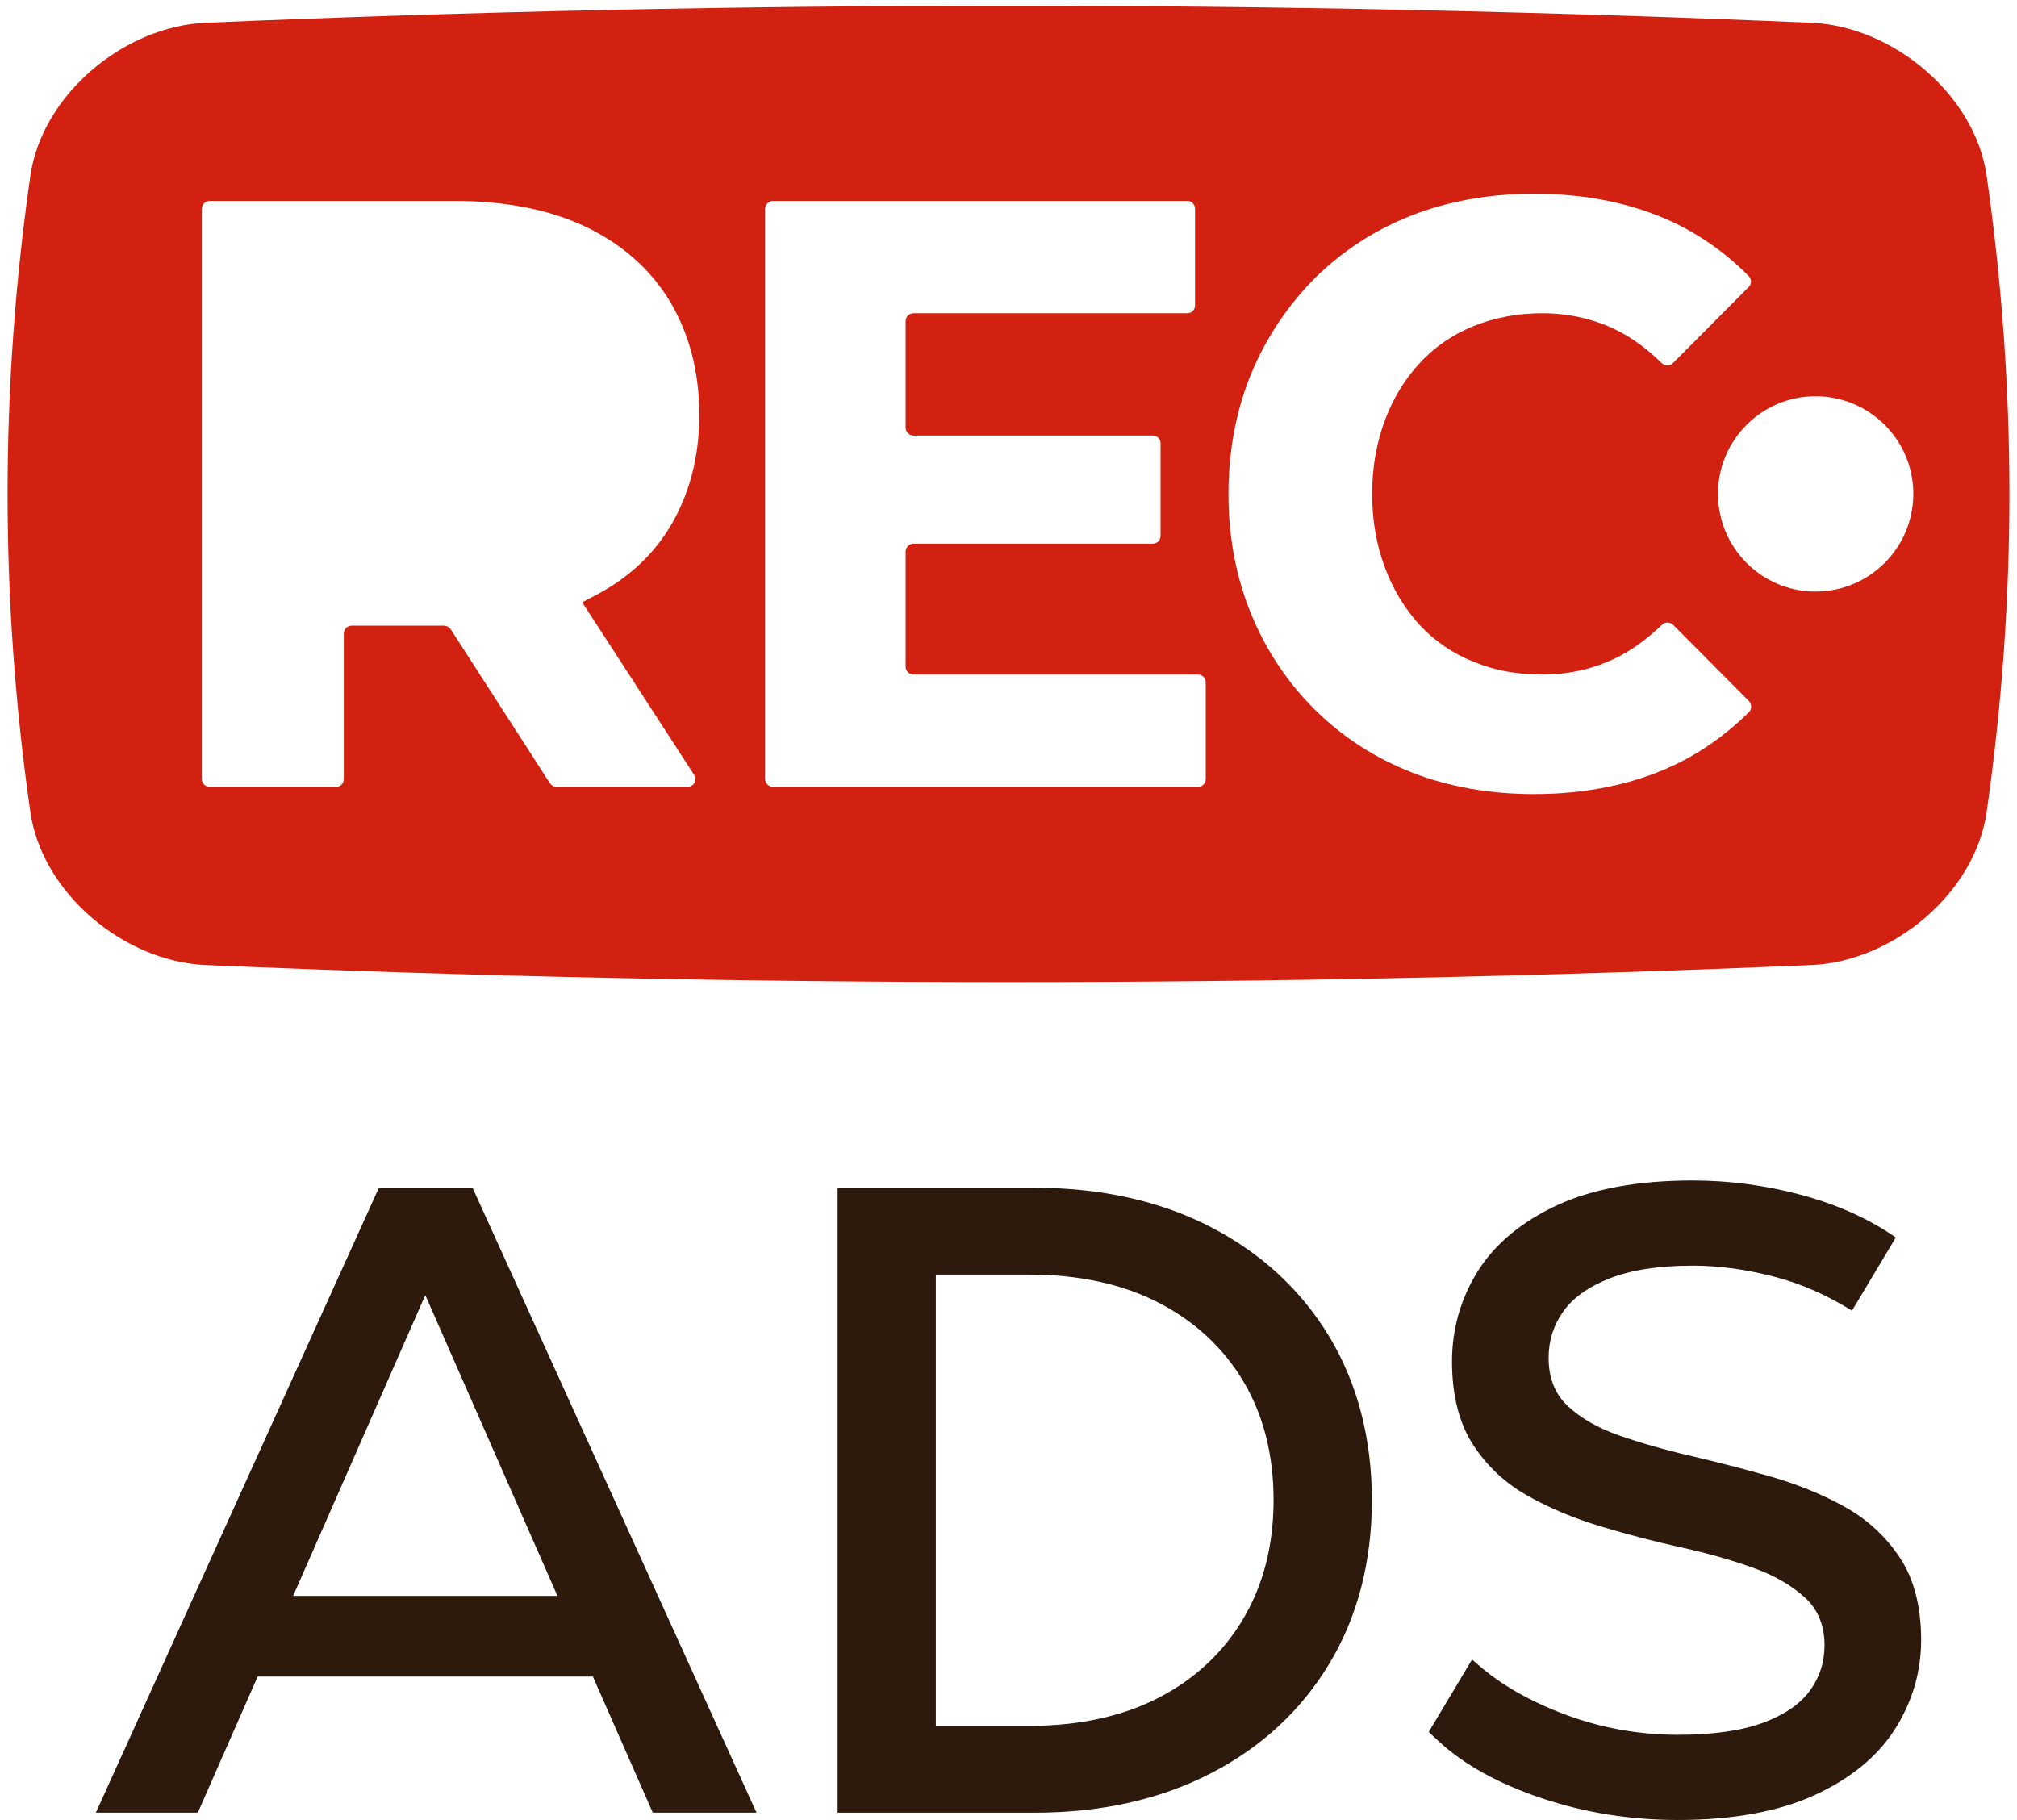
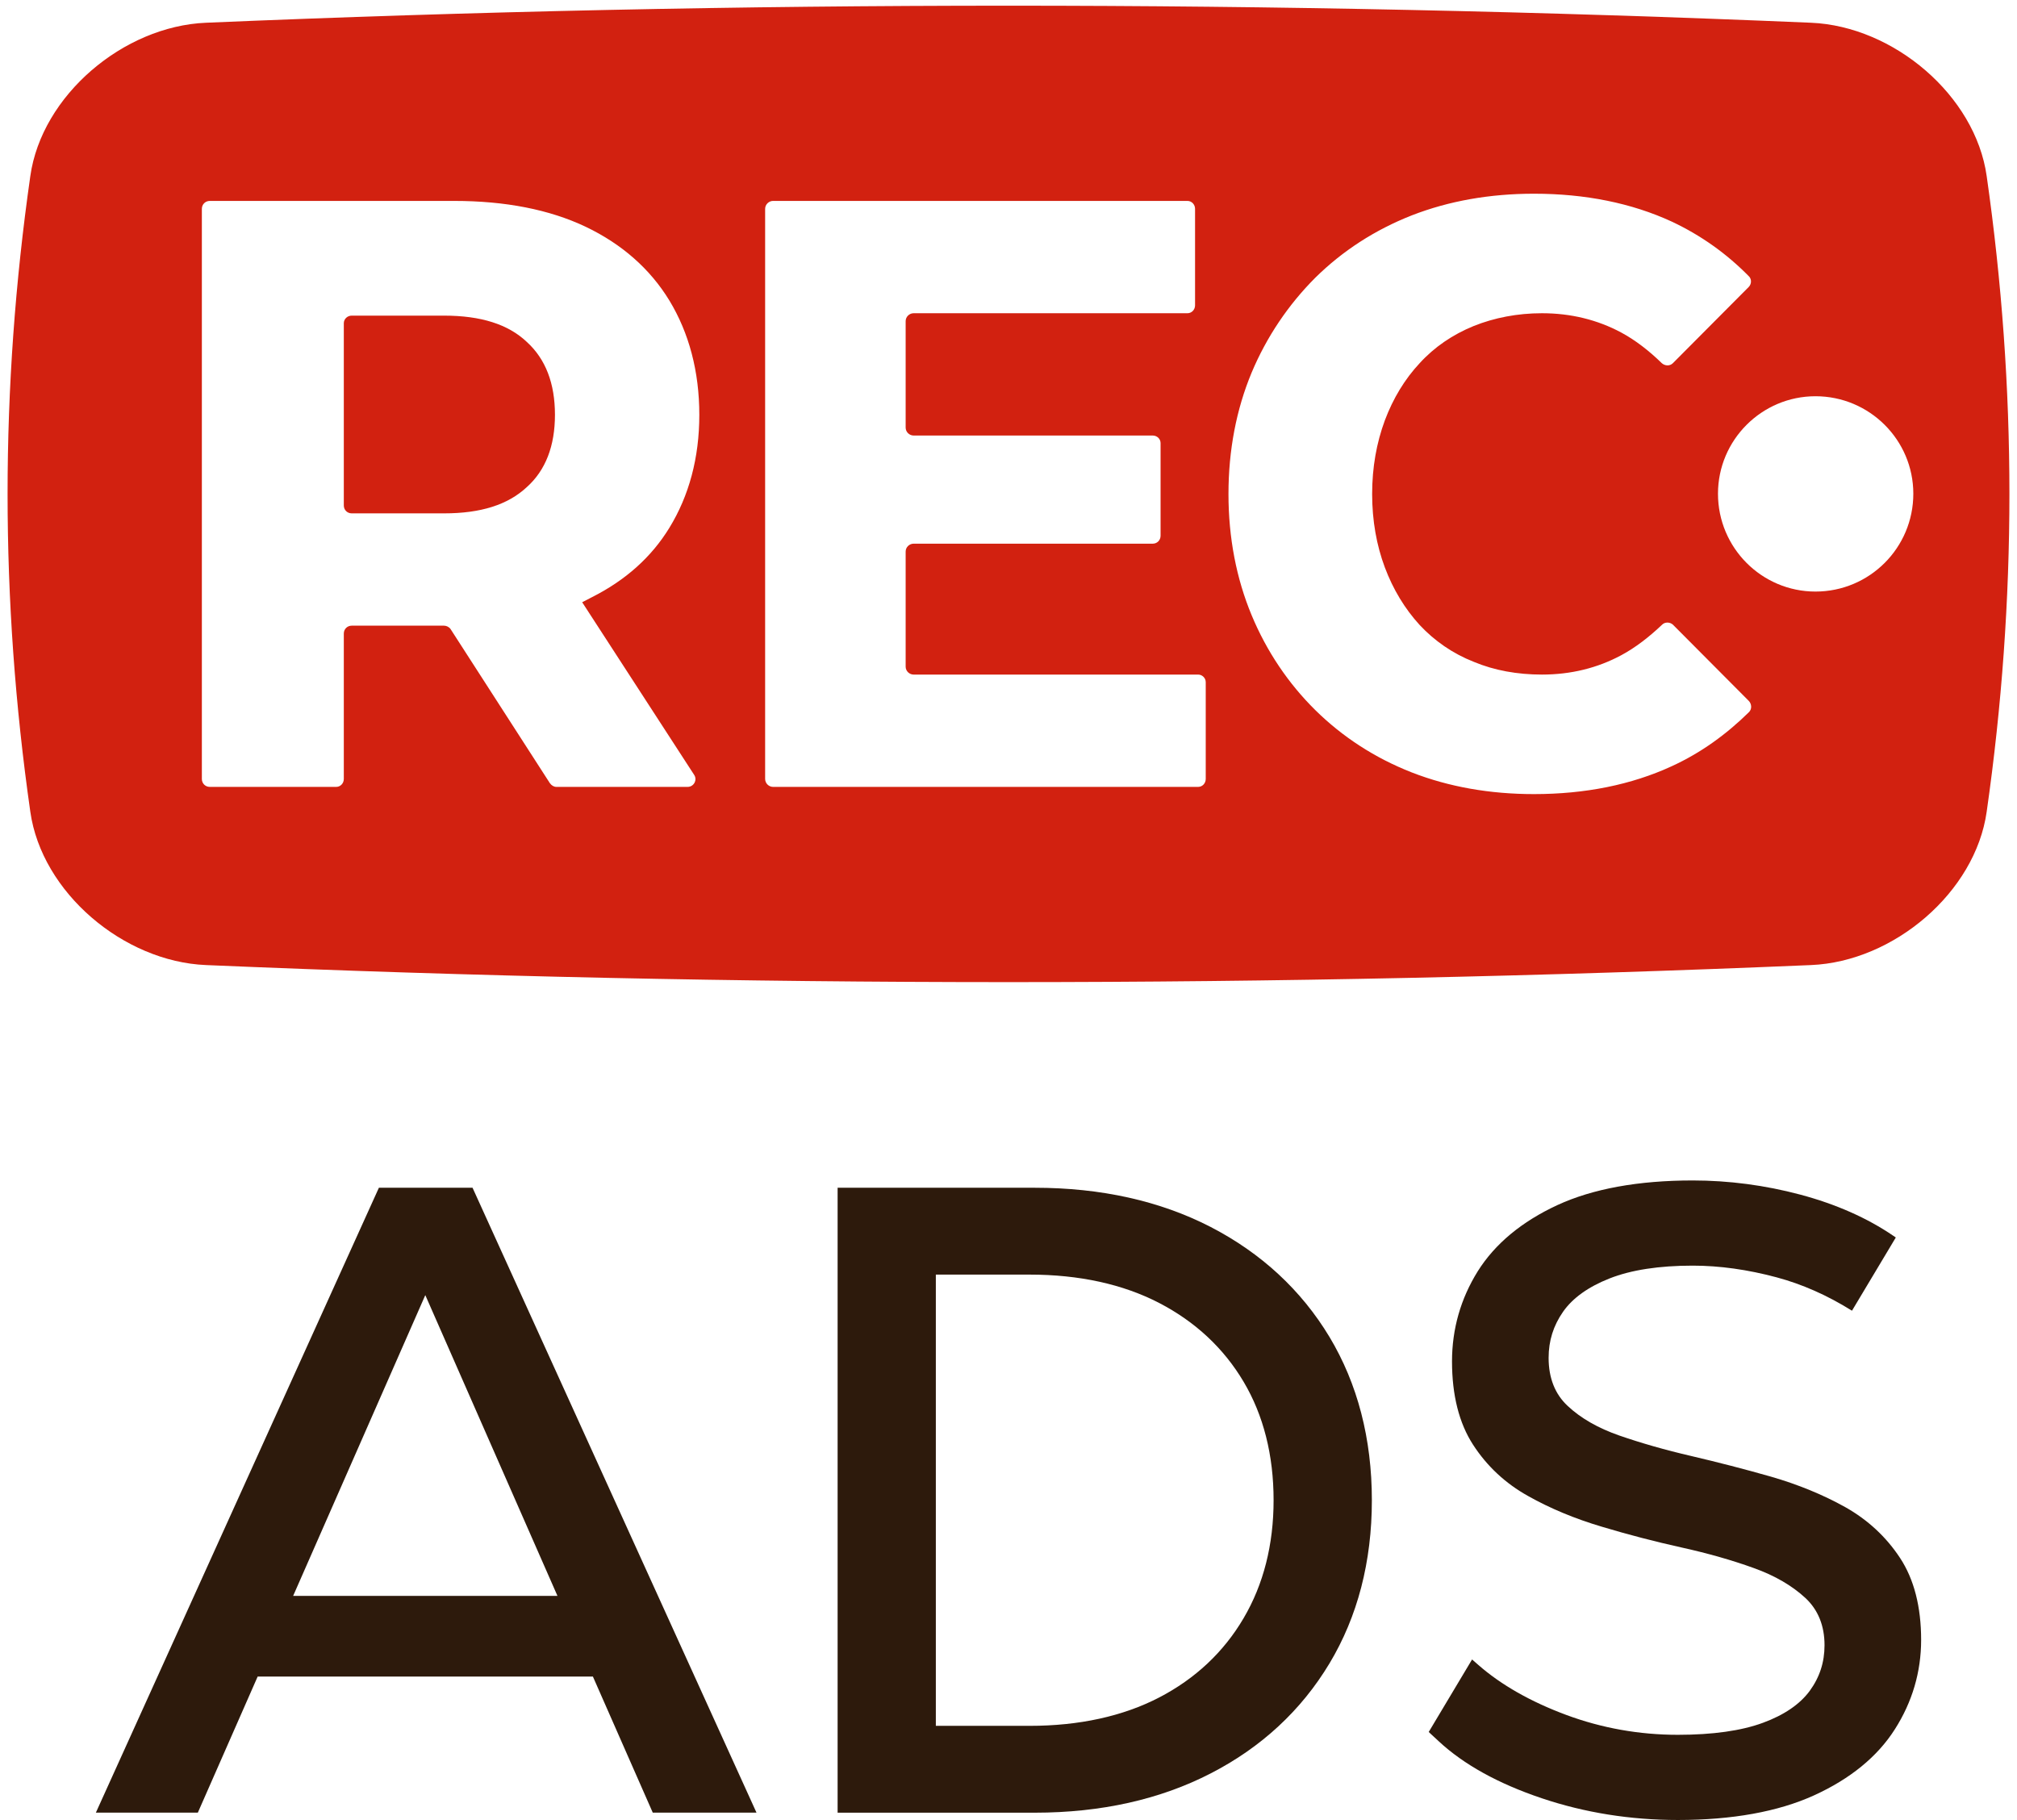
<svg xmlns="http://www.w3.org/2000/svg" viewBox="0 0 436.36 393.77" role="img" aria-label="REC.ADS">
  <path fill="#D22110" d="M392.76 127.99C381.14 127.99 371.67 118.52 371.67 106.82C371.67 95.2 381.14 85.73 392.76 85.73C404.46 85.73 413.93 95.2 413.93 106.82C413.93 118.52 404.46 127.99 392.76 127.99M378.38 154.07C373.53 158.84 368.02 162.87 361.68 165.77C352.96 169.8 342.9 171.81 331.87 171.81C322.33 171.81 313.46 170.25 305.42 167.12C297.44 163.99 290.44 159.44 284.55 153.63C278.74 147.89 274.04 140.96 270.76 133.06C267.48 125.16 265.77 116.36 265.77 106.9C265.77 97.36 267.48 88.56 270.76 80.66C274.04 72.84 278.74 65.91 284.55 60.09C290.44 54.28 297.44 49.74 305.42 46.6C313.46 43.47 322.33 41.91 331.87 41.91C342.9 41.91 352.96 43.92 361.68 47.95C368.02 50.93 373.53 54.88 378.3 59.72C378.98 60.32 378.98 61.44 378.3 62.11L361.91 78.58C361.24 79.25 360.19 79.17 359.52 78.58C356.77 75.89 353.78 73.58 350.73 71.94C345.59 69.19 339.85 67.77 333.59 67.77C328.3 67.77 323.3 68.74 318.83 70.53C314.28 72.39 310.33 75.07 307.13 78.58C303.93 82 301.39 86.18 299.6 90.95C297.81 95.79 296.85 101.08 296.85 106.9C296.85 112.64 297.81 118 299.6 122.77C301.39 127.54 303.93 131.72 307.13 135.22C310.33 138.65 314.28 141.4 318.83 143.19C323.3 145.06 328.3 145.95 333.59 145.95C339.85 145.95 345.59 144.53 350.73 141.77C353.78 140.14 356.77 137.83 359.6 135.14C360.19 134.55 361.24 134.55 361.91 135.14L378.3 151.61C378.98 152.28 379.05 153.4 378.38 154.07M260.85 168.53C260.85 169.5 260.1 170.25 259.21 170.25L167.24 170.25C166.35 170.25 165.53 169.5 165.53 168.53L165.53 45.19C165.53 44.22 166.35 43.47 167.24 43.47L256.9 43.47C257.79 43.47 258.54 44.22 258.54 45.19L258.54 66.06C258.54 67.03 257.79 67.77 256.9 67.77L197.65 67.77C196.75 67.77 195.93 68.52 195.93 69.48L195.93 92.51C195.93 93.48 196.75 94.23 197.65 94.23L249.37 94.23C250.34 94.23 251.08 94.97 251.08 95.87L251.08 115.91C251.08 116.88 250.34 117.63 249.37 117.63L197.65 117.63C196.75 117.63 195.93 118.37 195.93 119.34L195.93 144.24C195.93 145.2 196.75 145.95 197.65 145.95L259.21 145.95C260.1 145.95 260.85 146.7 260.85 147.59ZM150.17 167.64C150.92 168.75 150.1 170.25 148.76 170.25L120.36 170.25C119.84 170.25 119.32 169.95 118.95 169.43L97.48 136.11C97.18 135.66 96.59 135.37 96.07 135.37L76.09 135.37C75.13 135.37 74.38 136.11 74.38 137.08L74.38 168.53C74.38 169.5 73.63 170.25 72.74 170.25L45.39 170.25C44.42 170.25 43.67 169.5 43.67 168.53L43.67 45.19C43.67 44.22 44.42 43.47 45.39 43.47L98.23 43.47C109.33 43.47 118.87 45.34 126.7 49.06C134.52 52.79 140.63 58.16 144.81 65.01C149.06 72.02 151.29 80.36 151.29 89.75C151.29 99.07 149.06 107.27 144.81 114.2C140.93 120.54 135.34 125.53 128.11 129.18L125.95 130.3ZM391.79 4.92C276.05 0 160.31 0 44.57 4.92C26.68 5.67 9.02 20.65 6.56 38.09C0 83.94 0 129.78 6.56 175.63C9.02 193.07 26.68 208.06 44.57 208.8C160.31 213.72 276.05 213.72 391.79 208.8C409.68 208.06 427.34 193.07 429.8 175.63C436.36 129.78 436.36 83.94 429.8 38.09C427.34 20.65 409.68 5.67 391.79 4.92" />
+   <path fill="#D22110" d="M96.07 68.29L76.09 68.29C75.13 68.29 74.38 69.04 74.38 69.93L74.38 109.36C74.38 110.33 75.13 111.07 76.09 111.07L96.07 111.07C104.04 111.07 109.86 109.21 113.95 105.41C118.05 101.75 120.06 96.46 120.06 89.75C120.06 82.97 118.05 77.68 113.95 73.96C109.93 70.16 104.04 68.29 96.07 68.29" />
  <path fill="#2D1A0C" d="M63.42 345.28L92.01 280.21L120.6 345.28ZM81.97 256.98L20.74 392.18L42.8 392.18L55.74 362.74L128.27 362.74L141.22 392.18L163.66 392.18L102.23 256.98Z" />
  <path fill="#2D1A0C" d="M269.04 350.11C264.74 357.43 258.6 363.2 250.78 367.26C242.93 371.33 233.49 373.4 222.73 373.4L202.46 373.4L202.46 275.77L222.73 275.77C233.49 275.77 242.93 277.84 250.78 281.91C258.59 285.96 264.74 291.7 269.04 298.95C273.35 306.21 275.53 314.84 275.53 324.59C275.53 334.2 273.35 342.8 269.04 350.11M261.89 265.45C250.97 259.83 238.18 256.98 223.87 256.98L181.21 256.98L181.21 392.19L223.87 392.19C238.19 392.19 250.98 389.33 261.9 383.7C272.85 378.08 281.5 370.07 287.61 359.91C293.7 349.78 296.79 337.9 296.79 324.59C296.79 311.27 293.7 299.38 287.61 289.24C281.51 279.12 272.86 271.12 261.89 265.45" />
  <path fill="#2D1A0C" d="M411.06 337.08C408.06 332.51 404.05 328.8 399.17 326.06C394.38 323.39 388.99 321.18 383.15 319.49C377.37 317.84 371.61 316.36 365.89 315.02C360.27 313.72 355.04 312.22 350.33 310.59C345.74 308.99 341.97 306.84 339.14 304.17C336.41 301.63 335.03 298.13 335.03 293.79C335.03 290.09 336.05 286.83 338.16 283.8C340.23 280.84 343.61 278.42 348.19 276.61C352.86 274.76 358.92 273.83 366.2 273.83C371.99 273.83 378.09 274.68 384.35 276.36C389.85 277.84 395.2 280.18 400.66 283.58L410.14 267.74L409.61 267.38C403.96 263.52 397.2 260.53 389.49 258.47C381.84 256.43 374 255.4 366.2 255.4C354.44 255.4 344.58 257.2 336.93 260.73C329.22 264.3 323.43 269.11 319.71 275.03C316.01 280.96 314.13 287.52 314.13 294.56C314.13 301.85 315.66 307.91 318.68 312.57C321.68 317.21 325.68 320.94 330.58 323.67C335.32 326.34 340.71 328.59 346.59 330.33C352.24 332.03 358.05 333.54 363.87 334.83C369.52 336.08 374.75 337.57 379.41 339.26C383.96 340.88 387.72 343.08 390.61 345.76C393.34 348.32 394.72 351.75 394.72 355.95C394.72 359.64 393.68 362.86 391.52 365.83C389.38 368.74 385.97 371.06 381.4 372.74C376.74 374.46 370.54 375.34 362.98 375.34C354.65 375.34 346.53 373.89 338.85 371.04C331.15 368.18 324.75 364.54 319.82 360.22L318.47 359.04L309.09 374.73L311.26 376.74C316.67 381.77 324.16 385.91 333.53 389.06C342.82 392.19 352.73 393.77 362.98 393.77C374.75 393.77 384.66 391.98 392.43 388.45C400.27 384.88 406.16 380.08 409.93 374.15C413.71 368.23 415.62 361.72 415.62 354.81C415.62 347.65 414.09 341.68 411.06 337.08" />
</svg>
